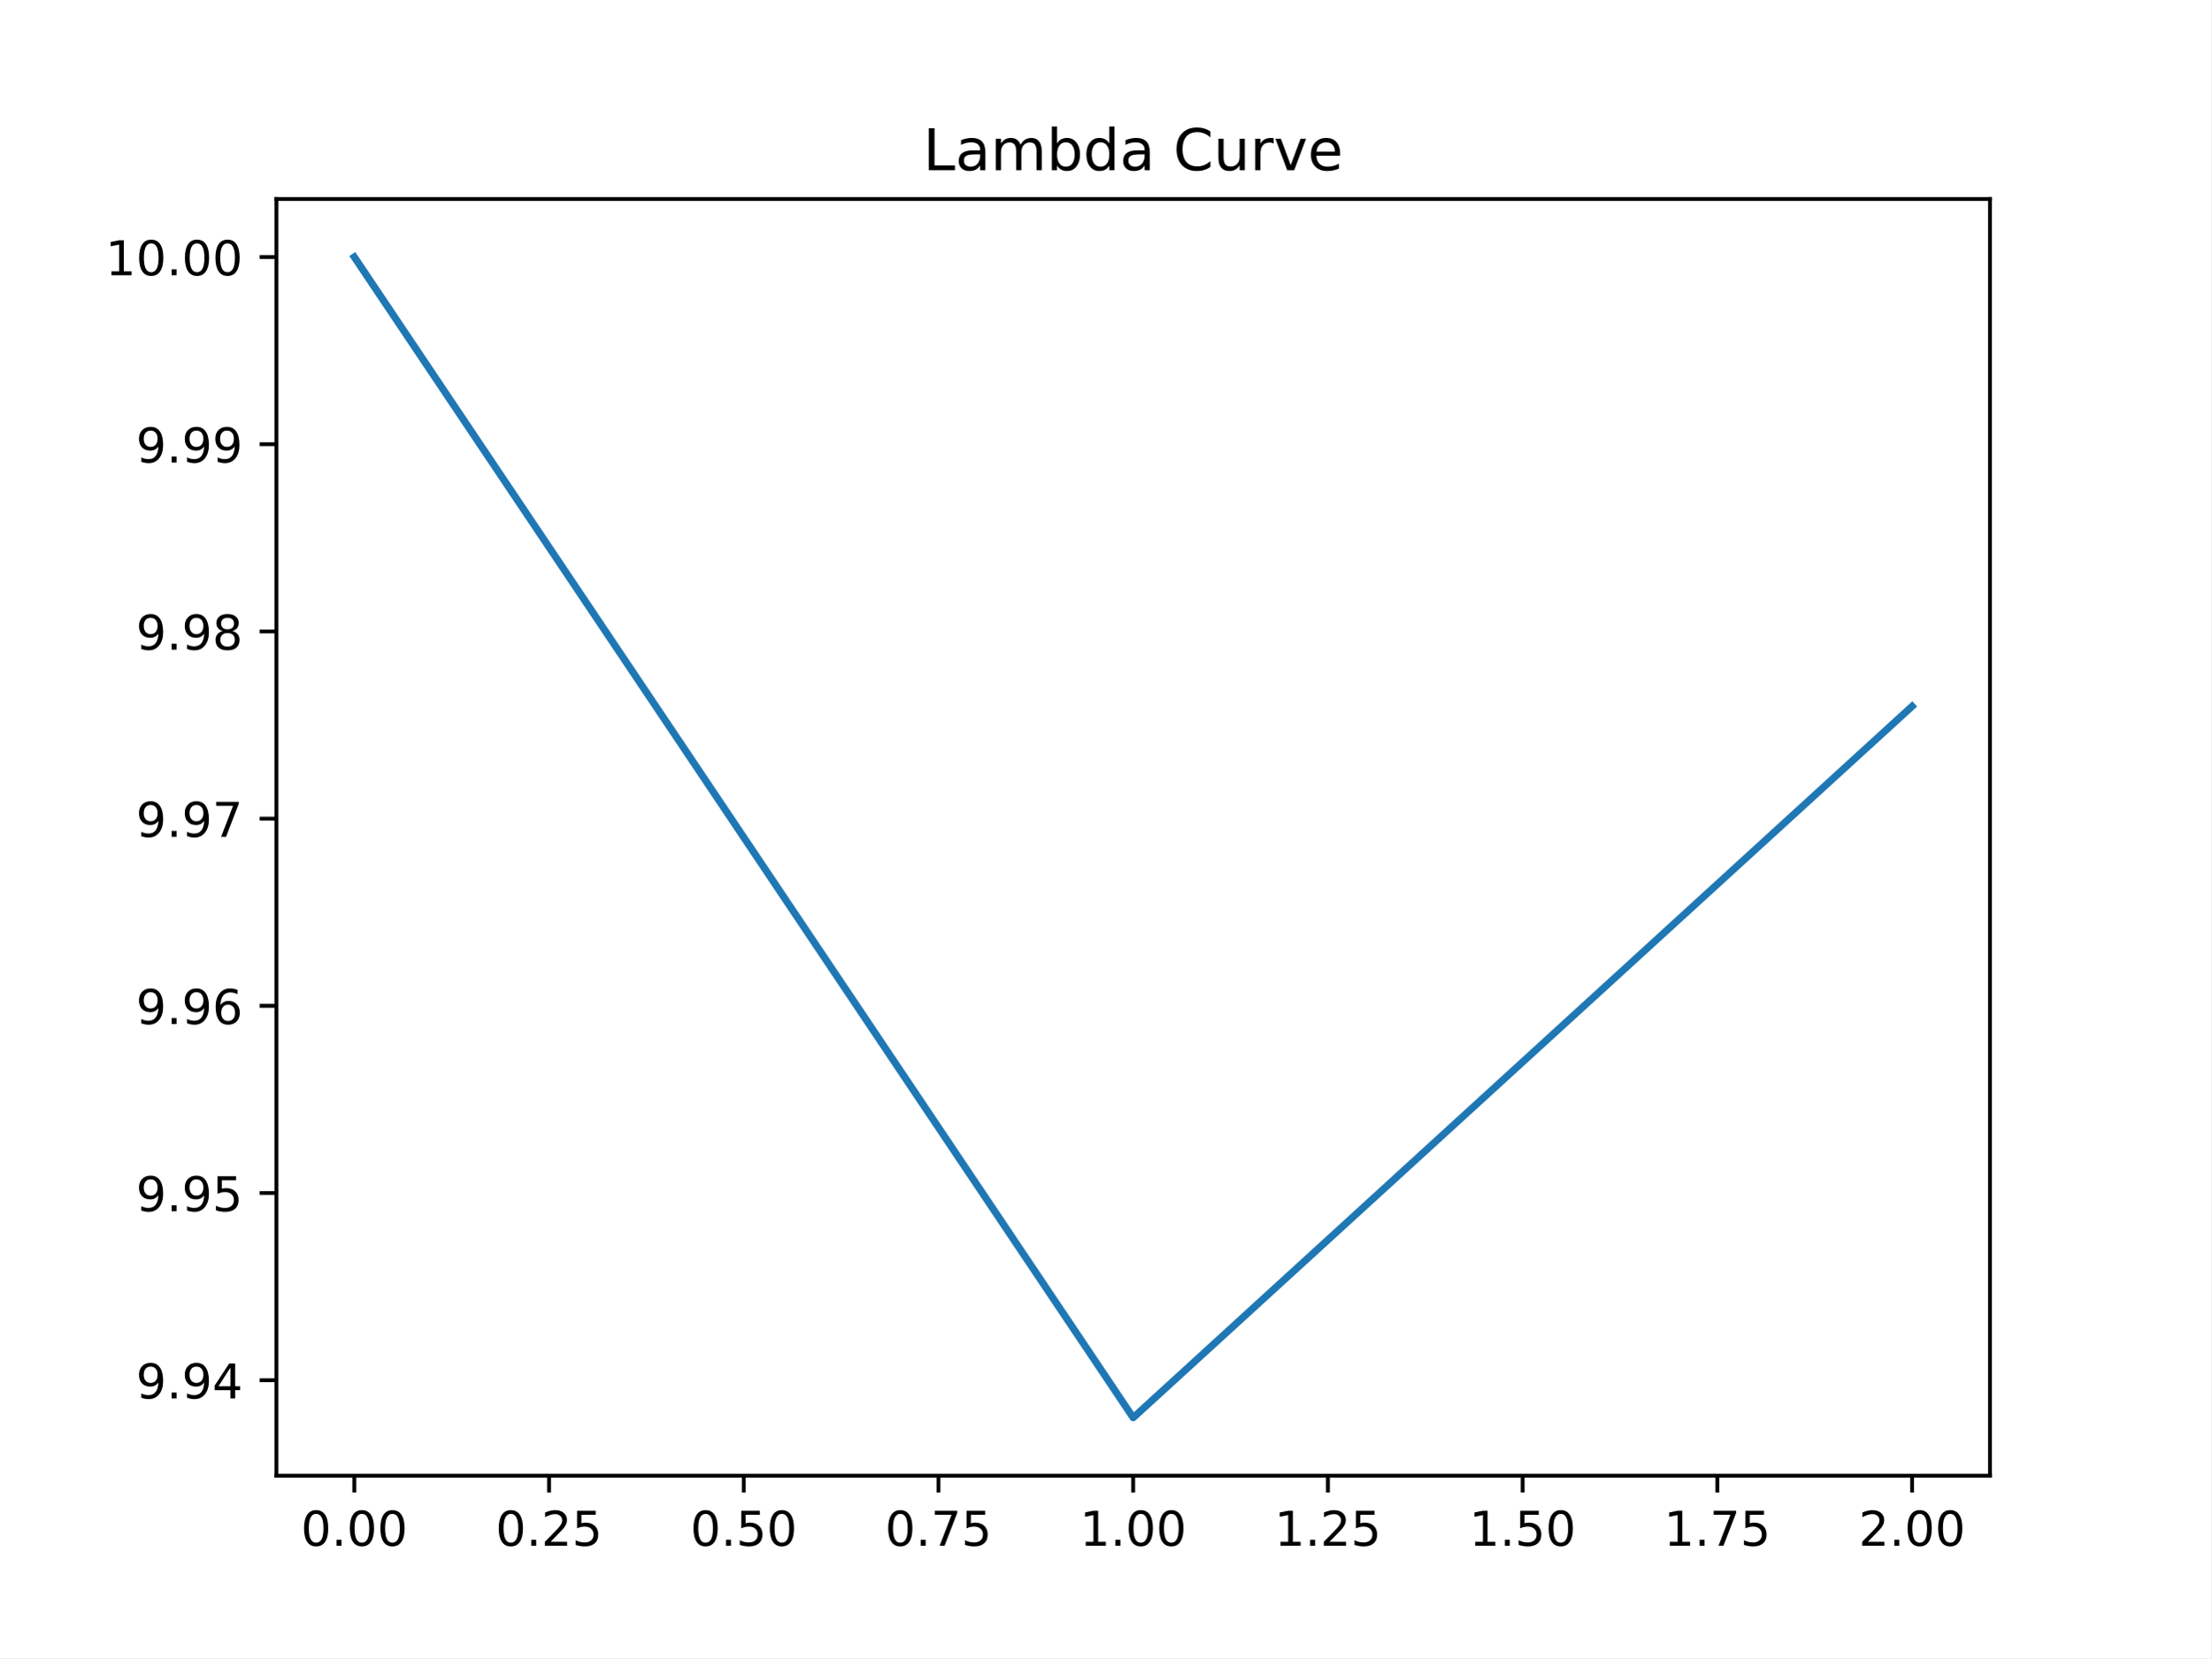
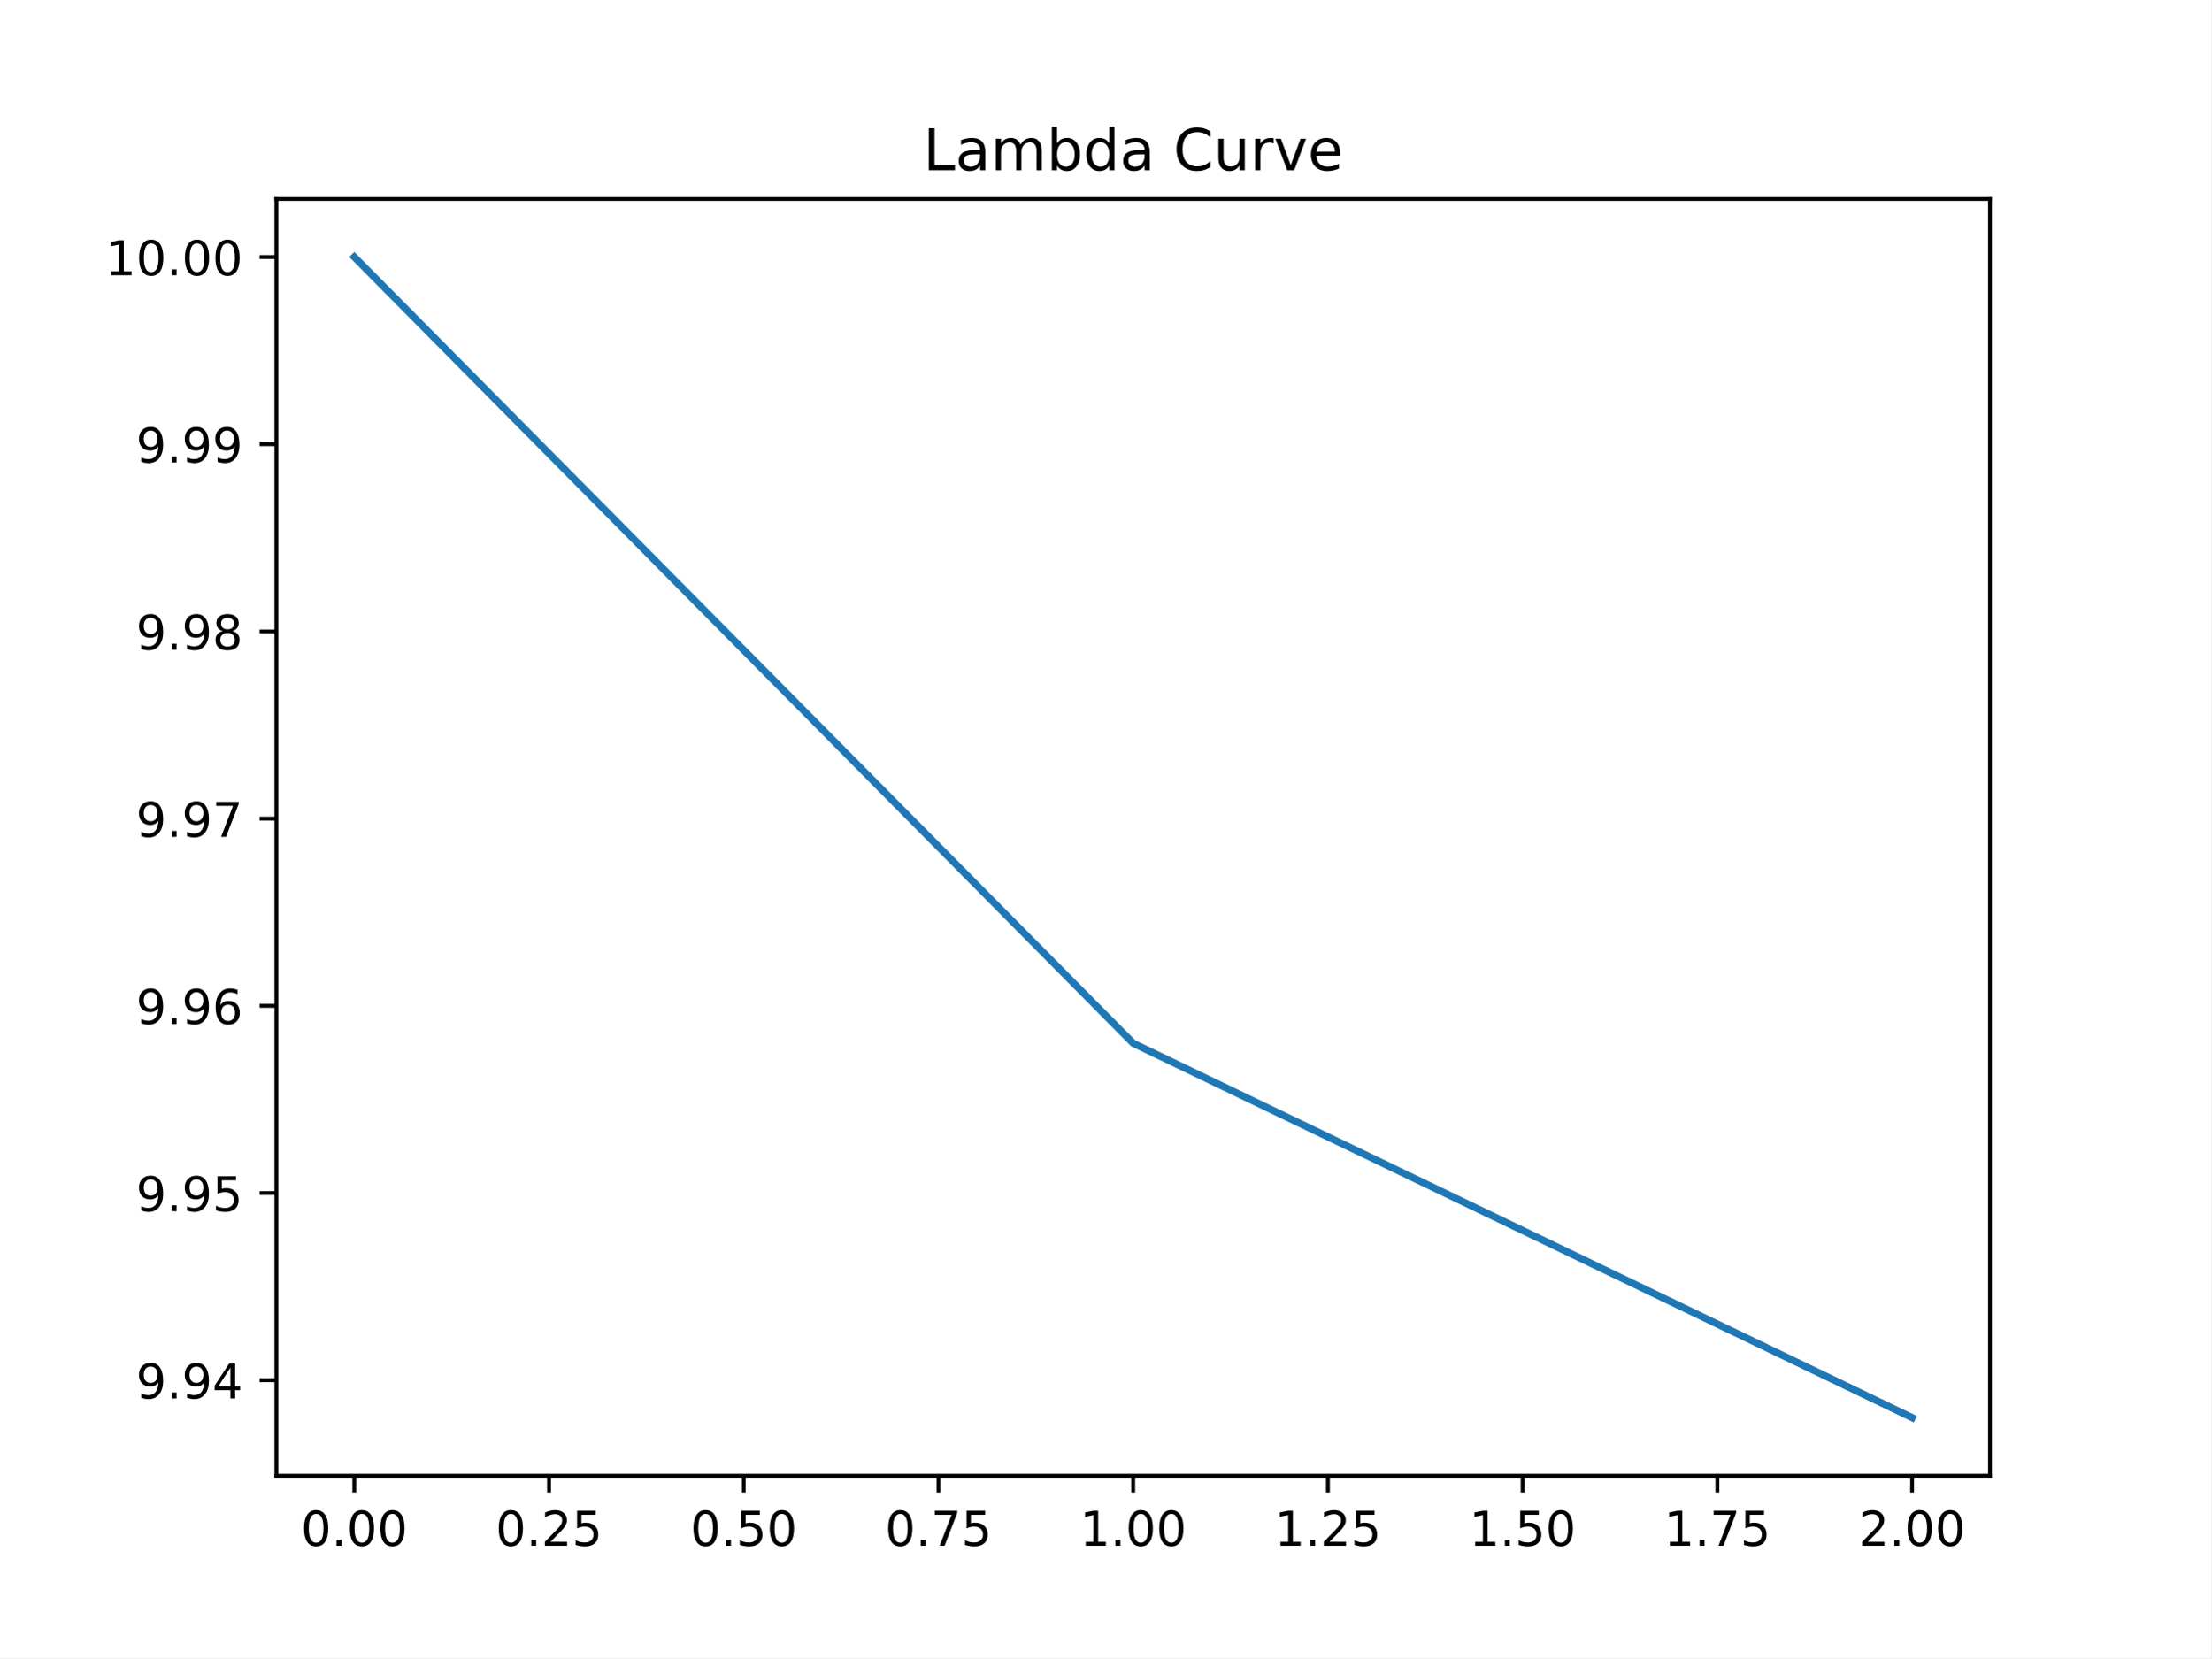
<svg xmlns="http://www.w3.org/2000/svg" xmlns:xlink="http://www.w3.org/1999/xlink" width="460.8pt" height="345.6pt" viewBox="0 0 460.8 345.6" version="1.1">
  <defs>
    <style type="text/css">*{stroke-linejoin: round; stroke-linecap: butt}</style>
  </defs>
  <g id="figure_1">
    <g id="patch_1">
      <path d="M 0 345.6  L 460.8 345.6  L 460.8 0  L 0 0  z " style="fill: #ffffff" />
    </g>
    <g id="axes_1">
      <g id="patch_2">
        <path d="M 57.6 307.584  L 414.72 307.584  L 414.72 41.472  L 57.6 41.472  z " style="fill: #ffffff" />
      </g>
      <g id="matplotlib.axis_1">
        <g id="xtick_1">
          <g id="line2d_1">
            <defs>
-               <path id="m1033d8ba62" d="M 0 0  L 0 3.5  " style="stroke: #000000; stroke-width: 0.8" />
+               <path id="m2ed083e955" d="M 0 0  L 0 3.5  " style="stroke: #000000; stroke-width: 0.8" />
            </defs>
            <g>
-               <use xlink:href="#m1033d8ba62" x="73.833" y="307.584" style="stroke: #000000; stroke-width: 0.8" />
+               <use xlink:href="#m2ed083e955" x="73.833" y="307.584" style="stroke: #000000; stroke-width: 0.8" />
            </g>
          </g>
          <g id="text_1">
            <g transform="translate(62.69991 322.1824) scale(0.1 -0.1)">
              <defs>
                <path id="DejaVuSans-30" d="M 2034 4250  Q 1547 4250 1301 3770  Q 1056 3291 1056 2328  Q 1056 1369 1301 889  Q 1547 409 2034 409  Q 2525 409 2770 889  Q 3016 1369 3016 2328  Q 3016 3291 2770 3770  Q 2525 4250 2034 4250  z M 2034 4750  Q 2819 4750 3233 4129  Q 3647 3509 3647 2328  Q 3647 1150 3233 529  Q 2819 -91 2034 -91  Q 1250 -91 836 529  Q 422 1150 422 2328  Q 422 3509 836 4129  Q 1250 4750 2034 4750  z " transform="scale(0.015625)" />
                <path id="DejaVuSans-2e" d="M 684 794  L 1344 794  L 1344 0  L 684 0  L 684 794  z " transform="scale(0.015625)" />
              </defs>
              <use xlink:href="#DejaVuSans-30" />
              <use xlink:href="#DejaVuSans-2e" x="63.623" />
              <use xlink:href="#DejaVuSans-30" x="95.41" />
              <use xlink:href="#DejaVuSans-30" x="159.033" />
            </g>
          </g>
        </g>
        <g id="xtick_2">
          <g id="line2d_2">
            <g>
-               <use xlink:href="#m1033d8ba62" x="114.415" y="307.584" style="stroke: #000000; stroke-width: 0.8" />
+               <use xlink:href="#m2ed083e955" x="114.415" y="307.584" style="stroke: #000000; stroke-width: 0.8" />
            </g>
          </g>
          <g id="text_2">
            <g transform="translate(103.2817 322.1824) scale(0.1 -0.1)">
              <defs>
                <path id="DejaVuSans-32" d="M 1228 531  L 3431 531  L 3431 0  L 469 0  L 469 531  Q 828 903 1448 1529  Q 2069 2156 2228 2338  Q 2531 2678 2651 2914  Q 2772 3150 2772 3378  Q 2772 3750 2511 3984  Q 2250 4219 1831 4219  Q 1534 4219 1204 4116  Q 875 4013 500 3803  L 500 4441  Q 881 4594 1212 4672  Q 1544 4750 1819 4750  Q 2544 4750 2975 4387  Q 3406 4025 3406 3419  Q 3406 3131 3298 2873  Q 3191 2616 2906 2266  Q 2828 2175 2409 1742  Q 1991 1309 1228 531  z " transform="scale(0.015625)" />
                <path id="DejaVuSans-35" d="M 691 4666  L 3169 4666  L 3169 4134  L 1269 4134  L 1269 2991  Q 1406 3038 1543 3061  Q 1681 3084 1819 3084  Q 2600 3084 3056 2656  Q 3513 2228 3513 1497  Q 3513 744 3044 326  Q 2575 -91 1722 -91  Q 1428 -91 1123 -41  Q 819 9 494 109  L 494 744  Q 775 591 1075 516  Q 1375 441 1709 441  Q 2250 441 2565 725  Q 2881 1009 2881 1497  Q 2881 1984 2565 2268  Q 2250 2553 1709 2553  Q 1456 2553 1204 2497  Q 953 2441 691 2322  L 691 4666  z " transform="scale(0.015625)" />
              </defs>
              <use xlink:href="#DejaVuSans-30" />
              <use xlink:href="#DejaVuSans-2e" x="63.623" />
              <use xlink:href="#DejaVuSans-32" x="95.41" />
              <use xlink:href="#DejaVuSans-35" x="159.033" />
            </g>
          </g>
        </g>
        <g id="xtick_3">
          <g id="line2d_3">
            <g>
-               <use xlink:href="#m1033d8ba62" x="154.996" y="307.584" style="stroke: #000000; stroke-width: 0.8" />
+               <use xlink:href="#m2ed083e955" x="154.996" y="307.584" style="stroke: #000000; stroke-width: 0.8" />
            </g>
          </g>
          <g id="text_3">
            <g transform="translate(143.8636 322.1824) scale(0.1 -0.1)">
              <use xlink:href="#DejaVuSans-30" />
              <use xlink:href="#DejaVuSans-2e" x="63.623" />
              <use xlink:href="#DejaVuSans-35" x="95.41" />
              <use xlink:href="#DejaVuSans-30" x="159.033" />
            </g>
          </g>
        </g>
        <g id="xtick_4">
          <g id="line2d_4">
            <g>
-               <use xlink:href="#m1033d8ba62" x="195.578" y="307.584" style="stroke: #000000; stroke-width: 0.8" />
+               <use xlink:href="#m2ed083e955" x="195.578" y="307.584" style="stroke: #000000; stroke-width: 0.8" />
            </g>
          </g>
          <g id="text_4">
            <g transform="translate(184.4454 322.1824) scale(0.1 -0.1)">
              <defs>
                <path id="DejaVuSans-37" d="M 525 4666  L 3525 4666  L 3525 4397  L 1831 0  L 1172 0  L 2766 4134  L 525 4134  L 525 4666  z " transform="scale(0.015625)" />
              </defs>
              <use xlink:href="#DejaVuSans-30" />
              <use xlink:href="#DejaVuSans-2e" x="63.623" />
              <use xlink:href="#DejaVuSans-37" x="95.41" />
              <use xlink:href="#DejaVuSans-35" x="159.033" />
            </g>
          </g>
        </g>
        <g id="xtick_5">
          <g id="line2d_5">
            <g>
-               <use xlink:href="#m1033d8ba62" x="236.16" y="307.584" style="stroke: #000000; stroke-width: 0.8" />
+               <use xlink:href="#m2ed083e955" x="236.16" y="307.584" style="stroke: #000000; stroke-width: 0.8" />
            </g>
          </g>
          <g id="text_5">
            <g transform="translate(225.0272 322.1824) scale(0.1 -0.1)">
              <defs>
                <path id="DejaVuSans-31" d="M 794 531  L 1825 531  L 1825 4091  L 703 3866  L 703 4441  L 1819 4666  L 2450 4666  L 2450 531  L 3481 531  L 3481 0  L 794 0  L 794 531  z " transform="scale(0.015625)" />
              </defs>
              <use xlink:href="#DejaVuSans-31" />
              <use xlink:href="#DejaVuSans-2e" x="63.623" />
              <use xlink:href="#DejaVuSans-30" x="95.41" />
              <use xlink:href="#DejaVuSans-30" x="159.033" />
            </g>
          </g>
        </g>
        <g id="xtick_6">
          <g id="line2d_6">
            <g>
-               <use xlink:href="#m1033d8ba62" x="276.742" y="307.584" style="stroke: #000000; stroke-width: 0.8" />
+               <use xlink:href="#m2ed083e955" x="276.742" y="307.584" style="stroke: #000000; stroke-width: 0.8" />
            </g>
          </g>
          <g id="text_6">
            <g transform="translate(265.609 322.1824) scale(0.1 -0.1)">
              <use xlink:href="#DejaVuSans-31" />
              <use xlink:href="#DejaVuSans-2e" x="63.623" />
              <use xlink:href="#DejaVuSans-32" x="95.41" />
              <use xlink:href="#DejaVuSans-35" x="159.033" />
            </g>
          </g>
        </g>
        <g id="xtick_7">
          <g id="line2d_7">
            <g>
-               <use xlink:href="#m1033d8ba62" x="317.324" y="307.584" style="stroke: #000000; stroke-width: 0.8" />
+               <use xlink:href="#m2ed083e955" x="317.324" y="307.584" style="stroke: #000000; stroke-width: 0.8" />
            </g>
          </g>
          <g id="text_7">
            <g transform="translate(306.1908 322.1824) scale(0.1 -0.1)">
              <use xlink:href="#DejaVuSans-31" />
              <use xlink:href="#DejaVuSans-2e" x="63.623" />
              <use xlink:href="#DejaVuSans-35" x="95.41" />
              <use xlink:href="#DejaVuSans-30" x="159.033" />
            </g>
          </g>
        </g>
        <g id="xtick_8">
          <g id="line2d_8">
            <g>
-               <use xlink:href="#m1033d8ba62" x="357.905" y="307.584" style="stroke: #000000; stroke-width: 0.8" />
+               <use xlink:href="#m2ed083e955" x="357.905" y="307.584" style="stroke: #000000; stroke-width: 0.8" />
            </g>
          </g>
          <g id="text_8">
            <g transform="translate(346.7726 322.1824) scale(0.1 -0.1)">
              <use xlink:href="#DejaVuSans-31" />
              <use xlink:href="#DejaVuSans-2e" x="63.623" />
              <use xlink:href="#DejaVuSans-37" x="95.41" />
              <use xlink:href="#DejaVuSans-35" x="159.033" />
            </g>
          </g>
        </g>
        <g id="xtick_9">
          <g id="line2d_9">
            <g>
-               <use xlink:href="#m1033d8ba62" x="398.487" y="307.584" style="stroke: #000000; stroke-width: 0.8" />
+               <use xlink:href="#m2ed083e955" x="398.487" y="307.584" style="stroke: #000000; stroke-width: 0.8" />
            </g>
          </g>
          <g id="text_9">
            <g transform="translate(387.3545 322.1824) scale(0.1 -0.1)">
              <use xlink:href="#DejaVuSans-32" />
              <use xlink:href="#DejaVuSans-2e" x="63.623" />
              <use xlink:href="#DejaVuSans-30" x="95.41" />
              <use xlink:href="#DejaVuSans-30" x="159.033" />
            </g>
          </g>
        </g>
      </g>
      <g id="matplotlib.axis_2">
        <g id="ytick_1">
          <g id="line2d_10">
            <defs>
-               <path id="mc7fc20354e" d="M 0 0  L -3.5 0  " style="stroke: #000000; stroke-width: 0.8" />
+               <path id="m364c71fadd" d="M 0 0  L -3.5 0  " style="stroke: #000000; stroke-width: 0.8" />
            </defs>
            <g>
-               <use xlink:href="#mc7fc20354e" x="57.6" y="287.684" style="stroke: #000000; stroke-width: 0.8" />
+               <use xlink:href="#m364c71fadd" x="57.6" y="287.684" style="stroke: #000000; stroke-width: 0.8" />
            </g>
          </g>
          <g id="text_10">
            <g transform="translate(28.33438 291.4833) scale(0.1 -0.1)">
              <defs>
                <path id="DejaVuSans-39" d="M 703 97  L 703 672  Q 941 559 1184 500  Q 1428 441 1663 441  Q 2288 441 2617 861  Q 2947 1281 2994 2138  Q 2813 1869 2534 1725  Q 2256 1581 1919 1581  Q 1219 1581 811 2004  Q 403 2428 403 3163  Q 403 3881 828 4315  Q 1253 4750 1959 4750  Q 2769 4750 3195 4129  Q 3622 3509 3622 2328  Q 3622 1225 3098 567  Q 2575 -91 1691 -91  Q 1453 -91 1209 -44  Q 966 3 703 97  z M 1959 2075  Q 2384 2075 2632 2365  Q 2881 2656 2881 3163  Q 2881 3666 2632 3958  Q 2384 4250 1959 4250  Q 1534 4250 1286 3958  Q 1038 3666 1038 3163  Q 1038 2656 1286 2365  Q 1534 2075 1959 2075  z " transform="scale(0.015625)" />
                <path id="DejaVuSans-34" d="M 2419 4116  L 825 1625  L 2419 1625  L 2419 4116  z M 2253 4666  L 3047 4666  L 3047 1625  L 3713 1625  L 3713 1100  L 3047 1100  L 3047 0  L 2419 0  L 2419 1100  L 313 1100  L 313 1709  L 2253 4666  z " transform="scale(0.015625)" />
              </defs>
              <use xlink:href="#DejaVuSans-39" />
              <use xlink:href="#DejaVuSans-2e" x="63.623" />
              <use xlink:href="#DejaVuSans-39" x="95.41" />
              <use xlink:href="#DejaVuSans-34" x="159.033" />
            </g>
          </g>
        </g>
        <g id="ytick_2">
          <g id="line2d_11">
            <g>
-               <use xlink:href="#mc7fc20354e" x="57.6" y="248.665" style="stroke: #000000; stroke-width: 0.8" />
+               <use xlink:href="#m364c71fadd" x="57.6" y="248.665" style="stroke: #000000; stroke-width: 0.8" />
            </g>
          </g>
          <g id="text_11">
            <g transform="translate(28.33438 252.464) scale(0.1 -0.1)">
              <use xlink:href="#DejaVuSans-39" />
              <use xlink:href="#DejaVuSans-2e" x="63.623" />
              <use xlink:href="#DejaVuSans-39" x="95.41" />
              <use xlink:href="#DejaVuSans-35" x="159.033" />
            </g>
          </g>
        </g>
        <g id="ytick_3">
          <g id="line2d_12">
            <g>
-               <use xlink:href="#mc7fc20354e" x="57.6" y="209.645" style="stroke: #000000; stroke-width: 0.8" />
+               <use xlink:href="#m364c71fadd" x="57.6" y="209.645" style="stroke: #000000; stroke-width: 0.8" />
            </g>
          </g>
          <g id="text_12">
            <g transform="translate(28.33438 213.4446) scale(0.1 -0.1)">
              <defs>
                <path id="DejaVuSans-36" d="M 2113 2584  Q 1688 2584 1439 2293  Q 1191 2003 1191 1497  Q 1191 994 1439 701  Q 1688 409 2113 409  Q 2538 409 2786 701  Q 3034 994 3034 1497  Q 3034 2003 2786 2293  Q 2538 2584 2113 2584  z M 3366 4563  L 3366 3988  Q 3128 4100 2886 4159  Q 2644 4219 2406 4219  Q 1781 4219 1451 3797  Q 1122 3375 1075 2522  Q 1259 2794 1537 2939  Q 1816 3084 2150 3084  Q 2853 3084 3261 2657  Q 3669 2231 3669 1497  Q 3669 778 3244 343  Q 2819 -91 2113 -91  Q 1303 -91 875 529  Q 447 1150 447 2328  Q 447 3434 972 4092  Q 1497 4750 2381 4750  Q 2619 4750 2861 4703  Q 3103 4656 3366 4563  z " transform="scale(0.015625)" />
              </defs>
              <use xlink:href="#DejaVuSans-39" />
              <use xlink:href="#DejaVuSans-2e" x="63.623" />
              <use xlink:href="#DejaVuSans-39" x="95.41" />
              <use xlink:href="#DejaVuSans-36" x="159.033" />
            </g>
          </g>
        </g>
        <g id="ytick_4">
          <g id="line2d_13">
            <g>
-               <use xlink:href="#mc7fc20354e" x="57.6" y="170.626" style="stroke: #000000; stroke-width: 0.8" />
+               <use xlink:href="#m364c71fadd" x="57.6" y="170.626" style="stroke: #000000; stroke-width: 0.8" />
            </g>
          </g>
          <g id="text_13">
            <g transform="translate(28.33438 174.4253) scale(0.1 -0.1)">
              <use xlink:href="#DejaVuSans-39" />
              <use xlink:href="#DejaVuSans-2e" x="63.623" />
              <use xlink:href="#DejaVuSans-39" x="95.41" />
              <use xlink:href="#DejaVuSans-37" x="159.033" />
            </g>
          </g>
        </g>
        <g id="ytick_5">
          <g id="line2d_14">
            <g>
-               <use xlink:href="#mc7fc20354e" x="57.6" y="131.607" style="stroke: #000000; stroke-width: 0.8" />
+               <use xlink:href="#m364c71fadd" x="57.6" y="131.607" style="stroke: #000000; stroke-width: 0.8" />
            </g>
          </g>
          <g id="text_14">
            <g transform="translate(28.33438 135.4059) scale(0.1 -0.1)">
              <defs>
                <path id="DejaVuSans-38" d="M 2034 2216  Q 1584 2216 1326 1975  Q 1069 1734 1069 1313  Q 1069 891 1326 650  Q 1584 409 2034 409  Q 2484 409 2743 651  Q 3003 894 3003 1313  Q 3003 1734 2745 1975  Q 2488 2216 2034 2216  z M 1403 2484  Q 997 2584 770 2862  Q 544 3141 544 3541  Q 544 4100 942 4425  Q 1341 4750 2034 4750  Q 2731 4750 3128 4425  Q 3525 4100 3525 3541  Q 3525 3141 3298 2862  Q 3072 2584 2669 2484  Q 3125 2378 3379 2068  Q 3634 1759 3634 1313  Q 3634 634 3220 271  Q 2806 -91 2034 -91  Q 1263 -91 848 271  Q 434 634 434 1313  Q 434 1759 690 2068  Q 947 2378 1403 2484  z M 1172 3481  Q 1172 3119 1398 2916  Q 1625 2713 2034 2713  Q 2441 2713 2670 2916  Q 2900 3119 2900 3481  Q 2900 3844 2670 4047  Q 2441 4250 2034 4250  Q 1625 4250 1398 4047  Q 1172 3844 1172 3481  z " transform="scale(0.015625)" />
              </defs>
              <use xlink:href="#DejaVuSans-39" />
              <use xlink:href="#DejaVuSans-2e" x="63.623" />
              <use xlink:href="#DejaVuSans-39" x="95.41" />
              <use xlink:href="#DejaVuSans-38" x="159.033" />
            </g>
          </g>
        </g>
        <g id="ytick_6">
          <g id="line2d_15">
            <g>
-               <use xlink:href="#mc7fc20354e" x="57.6" y="92.587" style="stroke: #000000; stroke-width: 0.8" />
+               <use xlink:href="#m364c71fadd" x="57.6" y="92.587" style="stroke: #000000; stroke-width: 0.8" />
            </g>
          </g>
          <g id="text_15">
            <g transform="translate(28.33438 96.38657) scale(0.1 -0.1)">
              <use xlink:href="#DejaVuSans-39" />
              <use xlink:href="#DejaVuSans-2e" x="63.623" />
              <use xlink:href="#DejaVuSans-39" x="95.41" />
              <use xlink:href="#DejaVuSans-39" x="159.033" />
            </g>
          </g>
        </g>
        <g id="ytick_7">
          <g id="line2d_16">
            <g>
-               <use xlink:href="#mc7fc20354e" x="57.6" y="53.568" style="stroke: #000000; stroke-width: 0.8" />
+               <use xlink:href="#m364c71fadd" x="57.6" y="53.568" style="stroke: #000000; stroke-width: 0.8" />
            </g>
          </g>
          <g id="text_16">
            <g transform="translate(21.97188 57.36722) scale(0.1 -0.1)">
              <use xlink:href="#DejaVuSans-31" />
              <use xlink:href="#DejaVuSans-30" x="63.623" />
              <use xlink:href="#DejaVuSans-2e" x="127.246" />
              <use xlink:href="#DejaVuSans-30" x="159.033" />
              <use xlink:href="#DejaVuSans-30" x="222.656" />
            </g>
          </g>
        </g>
      </g>
      <g id="line2d_17">
-         <path d="M 73.833 53.568  L 236.16 295.488  L 398.487 147.214  " clip-path="url(#p573abf4b57)" style="fill: none; stroke: #1f77b4; stroke-width: 1.5; stroke-linecap: square" />
+         <path d="M 73.833 53.568  L 236.16 217.449  L 398.487 295.488  " clip-path="url(#p01567faaea)" style="fill: none; stroke: #1f77b4; stroke-width: 1.5; stroke-linecap: square" />
      </g>
      <g id="patch_3">
        <path d="M 57.6 307.584  L 57.6 41.472  " style="fill: none; stroke: #000000; stroke-width: 0.8; stroke-linejoin: miter; stroke-linecap: square" />
      </g>
      <g id="patch_4">
        <path d="M 414.72 307.584  L 414.72 41.472  " style="fill: none; stroke: #000000; stroke-width: 0.8; stroke-linejoin: miter; stroke-linecap: square" />
      </g>
      <g id="patch_5">
        <path d="M 57.6 307.584  L 414.72 307.584  " style="fill: none; stroke: #000000; stroke-width: 0.8; stroke-linejoin: miter; stroke-linecap: square" />
      </g>
      <g id="patch_6">
        <path d="M 57.6 41.472  L 414.72 41.472  " style="fill: none; stroke: #000000; stroke-width: 0.8; stroke-linejoin: miter; stroke-linecap: square" />
      </g>
      <g id="text_17">
        <g transform="translate(192.3919 35.472) scale(0.12 -0.12)">
          <defs>
            <path id="DejaVuSans-4c" d="M 628 4666  L 1259 4666  L 1259 531  L 3531 531  L 3531 0  L 628 0  L 628 4666  z " transform="scale(0.015625)" />
            <path id="DejaVuSans-61" d="M 2194 1759  Q 1497 1759 1228 1600  Q 959 1441 959 1056  Q 959 750 1161 570  Q 1363 391 1709 391  Q 2188 391 2477 730  Q 2766 1069 2766 1631  L 2766 1759  L 2194 1759  z M 3341 1997  L 3341 0  L 2766 0  L 2766 531  Q 2569 213 2275 61  Q 1981 -91 1556 -91  Q 1019 -91 701 211  Q 384 513 384 1019  Q 384 1609 779 1909  Q 1175 2209 1959 2209  L 2766 2209  L 2766 2266  Q 2766 2663 2505 2880  Q 2244 3097 1772 3097  Q 1472 3097 1187 3025  Q 903 2953 641 2809  L 641 3341  Q 956 3463 1253 3523  Q 1550 3584 1831 3584  Q 2591 3584 2966 3190  Q 3341 2797 3341 1997  z " transform="scale(0.015625)" />
            <path id="DejaVuSans-6d" d="M 3328 2828  Q 3544 3216 3844 3400  Q 4144 3584 4550 3584  Q 5097 3584 5394 3201  Q 5691 2819 5691 2113  L 5691 0  L 5113 0  L 5113 2094  Q 5113 2597 4934 2840  Q 4756 3084 4391 3084  Q 3944 3084 3684 2787  Q 3425 2491 3425 1978  L 3425 0  L 2847 0  L 2847 2094  Q 2847 2600 2669 2842  Q 2491 3084 2119 3084  Q 1678 3084 1418 2786  Q 1159 2488 1159 1978  L 1159 0  L 581 0  L 581 3500  L 1159 3500  L 1159 2956  Q 1356 3278 1631 3431  Q 1906 3584 2284 3584  Q 2666 3584 2933 3390  Q 3200 3197 3328 2828  z " transform="scale(0.015625)" />
            <path id="DejaVuSans-62" d="M 3116 1747  Q 3116 2381 2855 2742  Q 2594 3103 2138 3103  Q 1681 3103 1420 2742  Q 1159 2381 1159 1747  Q 1159 1113 1420 752  Q 1681 391 2138 391  Q 2594 391 2855 752  Q 3116 1113 3116 1747  z M 1159 2969  Q 1341 3281 1617 3432  Q 1894 3584 2278 3584  Q 2916 3584 3314 3078  Q 3713 2572 3713 1747  Q 3713 922 3314 415  Q 2916 -91 2278 -91  Q 1894 -91 1617 61  Q 1341 213 1159 525  L 1159 0  L 581 0  L 581 4863  L 1159 4863  L 1159 2969  z " transform="scale(0.015625)" />
            <path id="DejaVuSans-64" d="M 2906 2969  L 2906 4863  L 3481 4863  L 3481 0  L 2906 0  L 2906 525  Q 2725 213 2448 61  Q 2172 -91 1784 -91  Q 1150 -91 751 415  Q 353 922 353 1747  Q 353 2572 751 3078  Q 1150 3584 1784 3584  Q 2172 3584 2448 3432  Q 2725 3281 2906 2969  z M 947 1747  Q 947 1113 1208 752  Q 1469 391 1925 391  Q 2381 391 2643 752  Q 2906 1113 2906 1747  Q 2906 2381 2643 2742  Q 2381 3103 1925 3103  Q 1469 3103 1208 2742  Q 947 2381 947 1747  z " transform="scale(0.015625)" />
            <path id="DejaVuSans-20" transform="scale(0.015625)" />
            <path id="DejaVuSans-43" d="M 4122 4306  L 4122 3641  Q 3803 3938 3442 4084  Q 3081 4231 2675 4231  Q 1875 4231 1450 3742  Q 1025 3253 1025 2328  Q 1025 1406 1450 917  Q 1875 428 2675 428  Q 3081 428 3442 575  Q 3803 722 4122 1019  L 4122 359  Q 3791 134 3420 21  Q 3050 -91 2638 -91  Q 1578 -91 968 557  Q 359 1206 359 2328  Q 359 3453 968 4101  Q 1578 4750 2638 4750  Q 3056 4750 3426 4639  Q 3797 4528 4122 4306  z " transform="scale(0.015625)" />
            <path id="DejaVuSans-75" d="M 544 1381  L 544 3500  L 1119 3500  L 1119 1403  Q 1119 906 1312 657  Q 1506 409 1894 409  Q 2359 409 2629 706  Q 2900 1003 2900 1516  L 2900 3500  L 3475 3500  L 3475 0  L 2900 0  L 2900 538  Q 2691 219 2414 64  Q 2138 -91 1772 -91  Q 1169 -91 856 284  Q 544 659 544 1381  z M 1991 3584  L 1991 3584  z " transform="scale(0.015625)" />
            <path id="DejaVuSans-72" d="M 2631 2963  Q 2534 3019 2420 3045  Q 2306 3072 2169 3072  Q 1681 3072 1420 2755  Q 1159 2438 1159 1844  L 1159 0  L 581 0  L 581 3500  L 1159 3500  L 1159 2956  Q 1341 3275 1631 3429  Q 1922 3584 2338 3584  Q 2397 3584 2469 3576  Q 2541 3569 2628 3553  L 2631 2963  z " transform="scale(0.015625)" />
            <path id="DejaVuSans-76" d="M 191 3500  L 800 3500  L 1894 563  L 2988 3500  L 3597 3500  L 2284 0  L 1503 0  L 191 3500  z " transform="scale(0.015625)" />
            <path id="DejaVuSans-65" d="M 3597 1894  L 3597 1613  L 953 1613  Q 991 1019 1311 708  Q 1631 397 2203 397  Q 2534 397 2845 478  Q 3156 559 3463 722  L 3463 178  Q 3153 47 2828 -22  Q 2503 -91 2169 -91  Q 1331 -91 842 396  Q 353 884 353 1716  Q 353 2575 817 3079  Q 1281 3584 2069 3584  Q 2775 3584 3186 3129  Q 3597 2675 3597 1894  z M 3022 2063  Q 3016 2534 2758 2815  Q 2500 3097 2075 3097  Q 1594 3097 1305 2825  Q 1016 2553 972 2059  L 3022 2063  z " transform="scale(0.015625)" />
          </defs>
          <use xlink:href="#DejaVuSans-4c" />
          <use xlink:href="#DejaVuSans-61" x="55.713" />
          <use xlink:href="#DejaVuSans-6d" x="116.992" />
          <use xlink:href="#DejaVuSans-62" x="214.404" />
          <use xlink:href="#DejaVuSans-64" x="277.881" />
          <use xlink:href="#DejaVuSans-61" x="341.357" />
          <use xlink:href="#DejaVuSans-20" x="402.637" />
          <use xlink:href="#DejaVuSans-43" x="434.424" />
          <use xlink:href="#DejaVuSans-75" x="504.248" />
          <use xlink:href="#DejaVuSans-72" x="567.627" />
          <use xlink:href="#DejaVuSans-76" x="608.74" />
          <use xlink:href="#DejaVuSans-65" x="667.92" />
        </g>
      </g>
    </g>
  </g>
  <defs>
-     <clipPath id="p573abf4b57">
+     <clipPath id="p01567faaea">
      <rect x="57.6" y="41.472" width="357.12" height="266.112" />
    </clipPath>
  </defs>
</svg>
